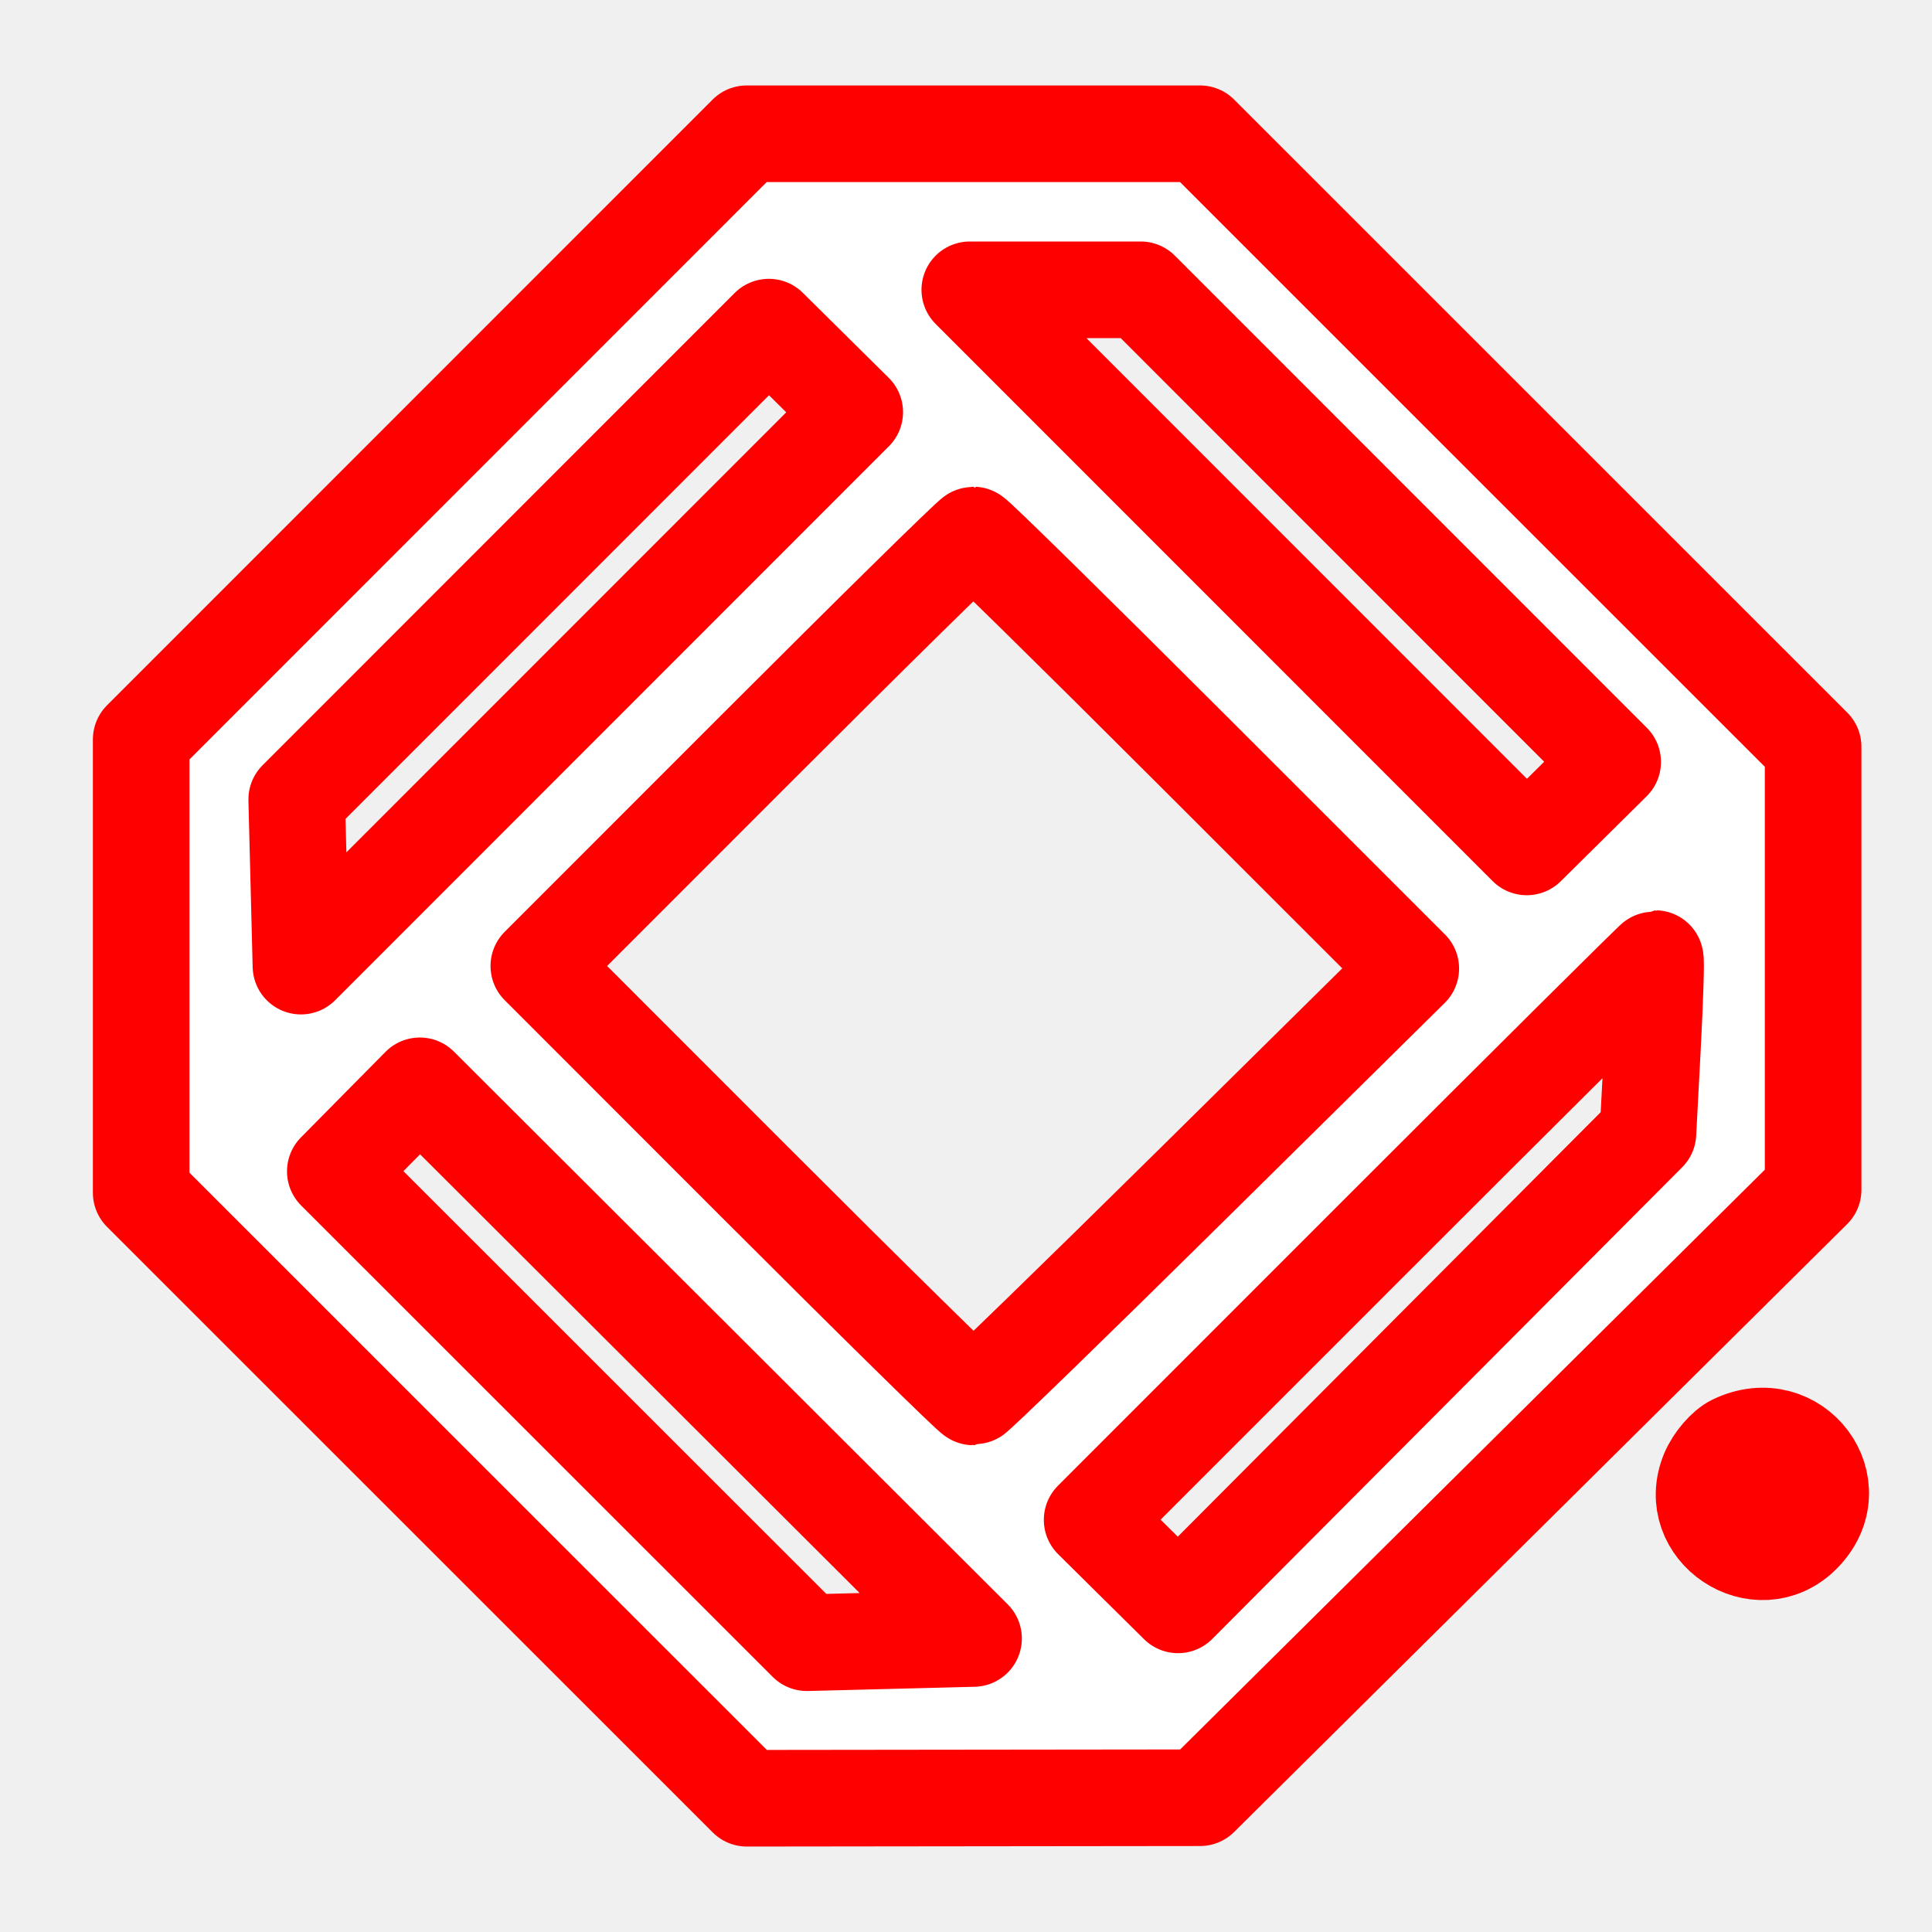
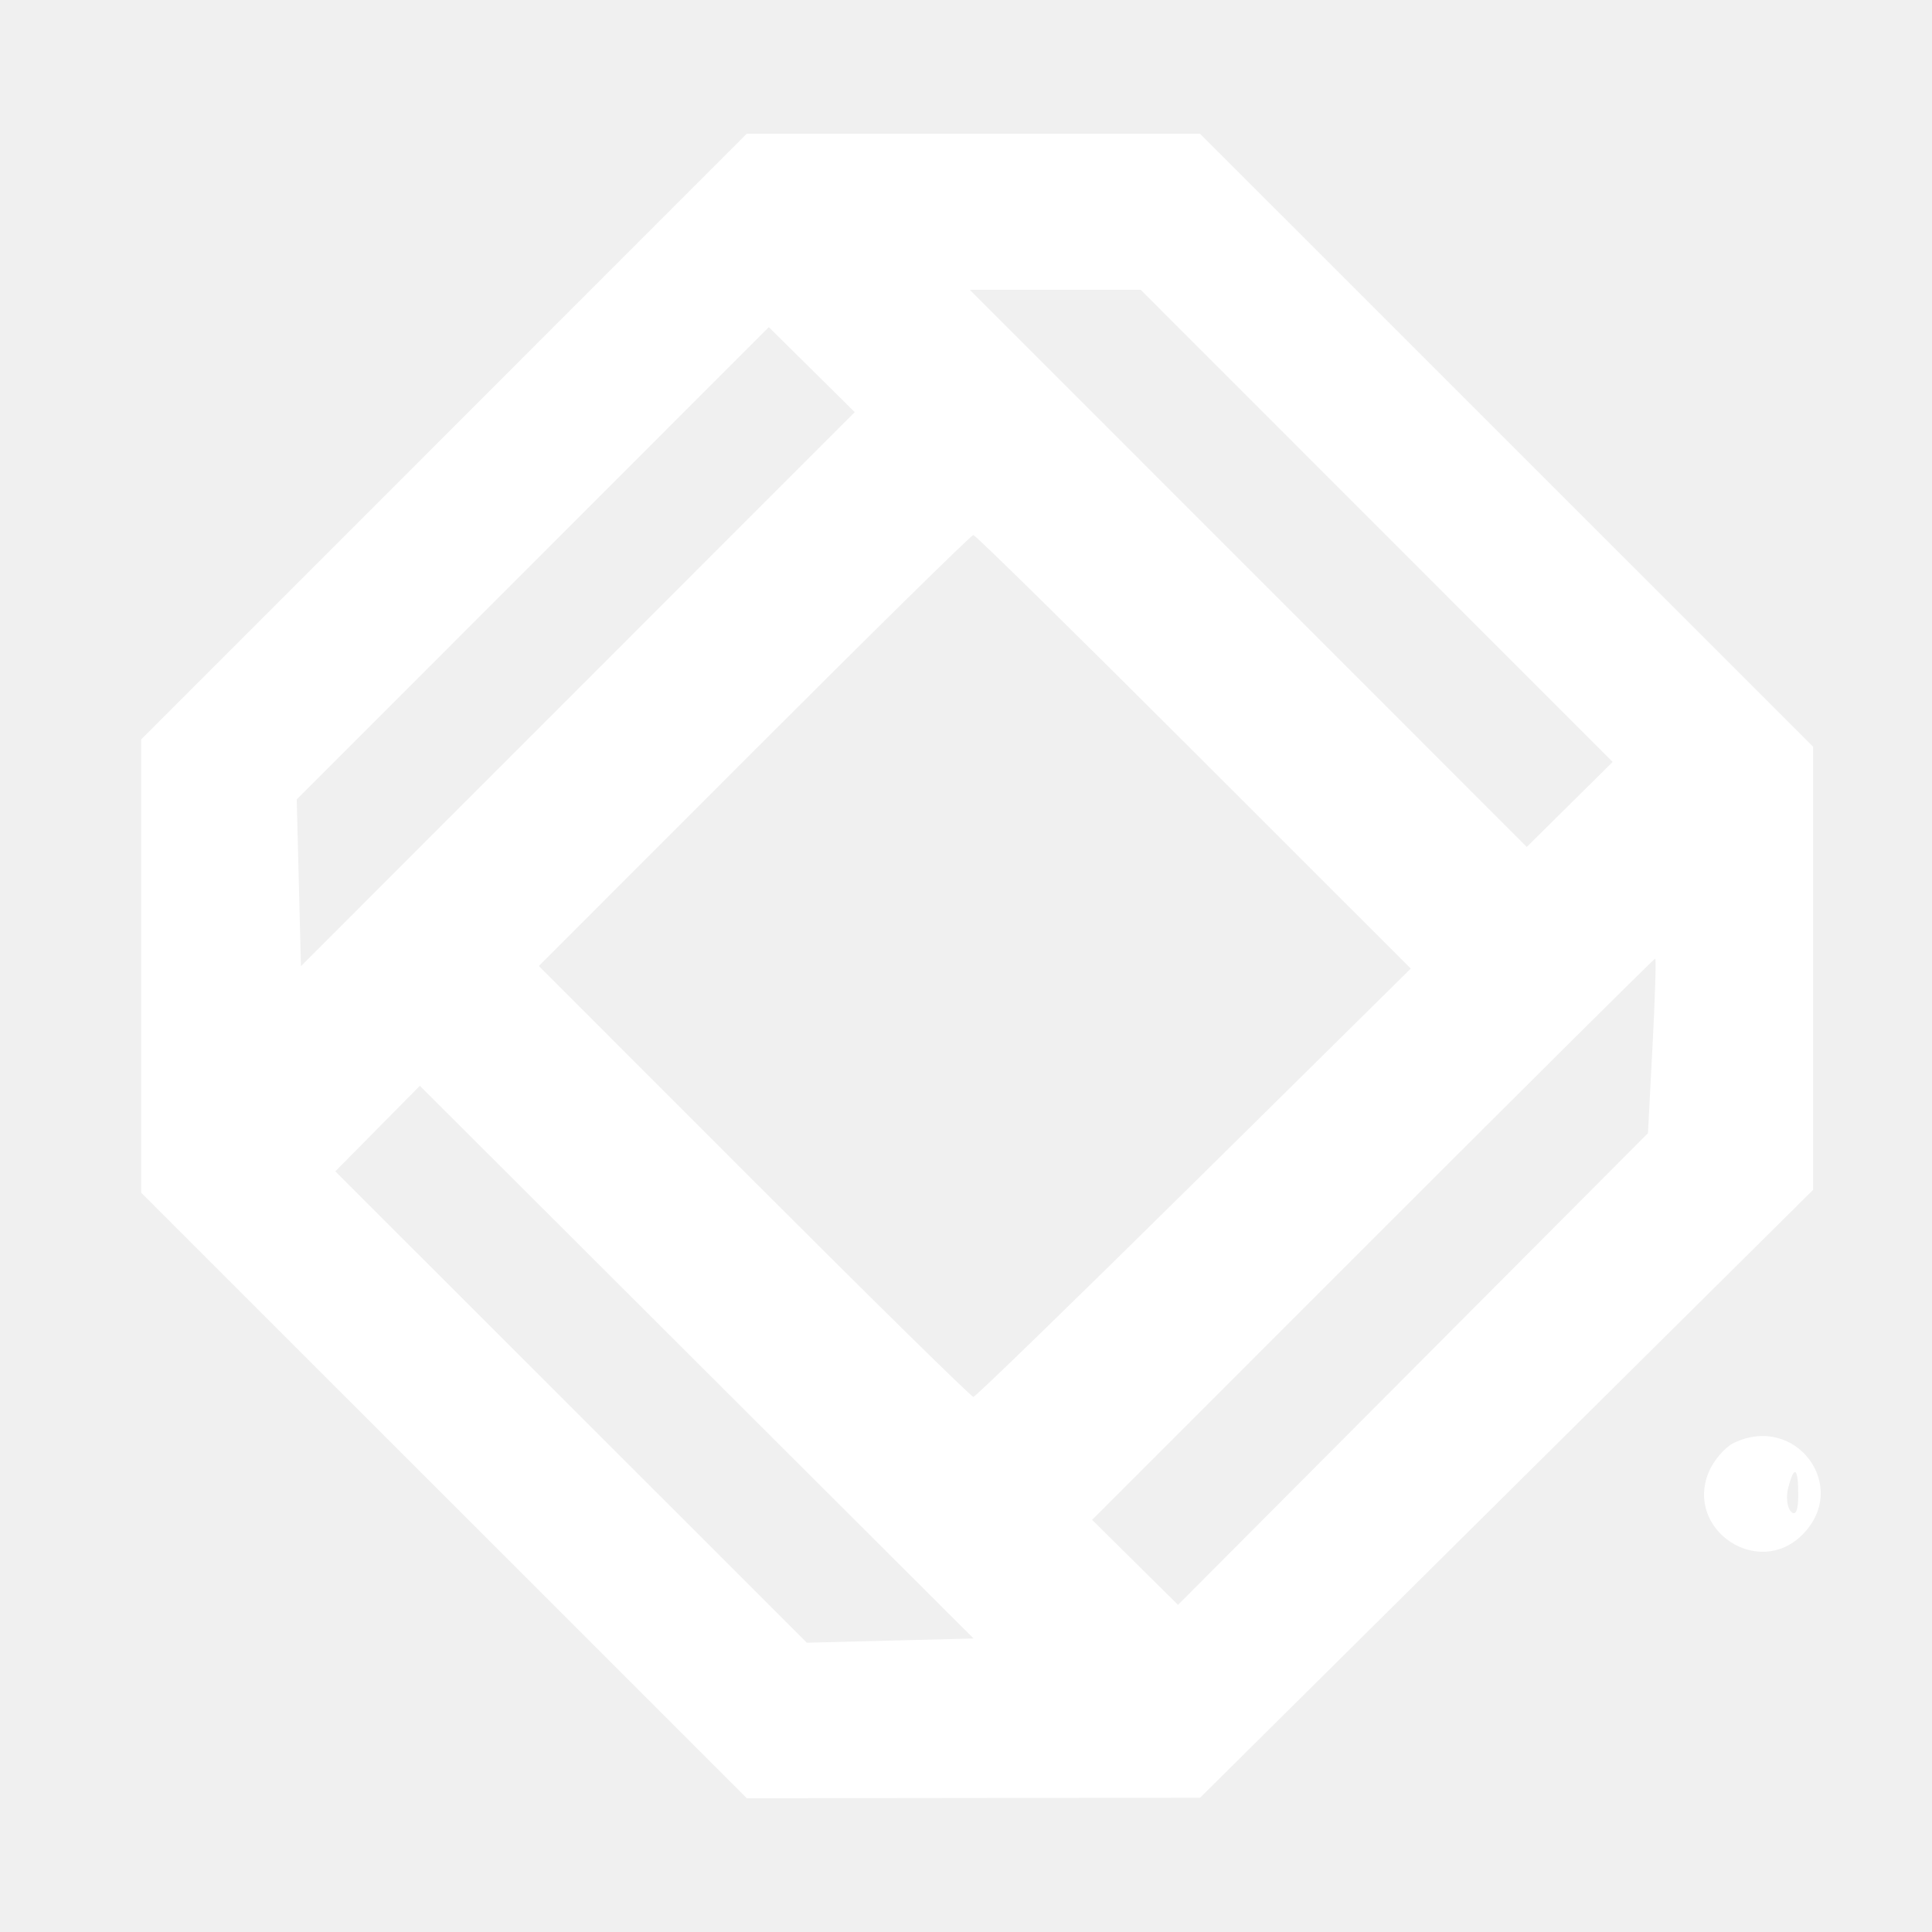
<svg xmlns="http://www.w3.org/2000/svg" id="svg" width="400" height="400" viewBox="0 0 400 400" version="1.1">
  <g id="svgg">
-     <path id="path0" d="M91.916 90.392 L 29.231 153.091 29.231 200.014 L 29.231 246.937 91.930 309.622 L 154.629 372.308 201.545 372.254 L 248.462 372.201 311.923 309.272 L 375.385 246.342 375.385 200.472 L 375.385 154.601 311.916 91.147 L 248.448 27.692 201.525 27.692 L 154.601 27.692 91.916 90.392 M285.029 108.875 L 333.886 157.750 324.994 166.549 L 316.102 175.348 258.443 117.674 L 200.785 60.000 218.478 60.000 L 236.172 60.000 285.029 108.875 M119.636 142.677 L 62.308 200.026 61.870 182.767 L 61.432 165.509 110.304 116.618 L 159.177 67.728 168.071 76.528 L 176.964 85.329 119.636 142.677 M247.188 155.650 L 292.088 200.531 247.198 244.868 C 222.508 269.253,201.957 289.211,201.529 289.218 C 201.100 289.225,180.681 269.154,156.154 244.615 L 111.558 200.000 156.154 155.385 C 180.681 130.846,201.096 110.769,201.519 110.769 C 201.942 110.769,222.493 130.966,247.188 155.650 M342.141 216.538 L 341.191 234.615 292.545 283.444 L 243.900 332.272 235.006 323.472 L 226.113 314.671 284.203 256.566 C 316.152 224.609,342.472 198.462,342.691 198.462 C 342.911 198.462,342.663 206.596,342.141 216.538 M184.306 339.669 L 167.048 340.107 118.235 291.312 L 69.422 242.516 78.172 233.662 L 86.923 224.807 144.244 282.019 L 201.564 339.231 184.306 339.669 M358.956 298.752 C 357.112 299.643,354.778 302.366,353.769 304.802 C 348.829 316.727,364.021 326.888,373.147 317.762 C 383.138 307.771,371.778 292.553,358.956 298.752 M372.308 309.538 C 372.308 312.709,371.778 313.932,370.820 312.973 C 370.001 312.155,369.736 309.940,370.230 308.050 C 371.497 303.205,372.308 303.785,372.308 309.538 " stroke="#ff0000" stroke-width="20" stroke-linejoin="round" stroke-linecap="round" vector-effect="non-scaling-stroke" fill="#ffffff" fill-opacity="1" fill-rule="evenodd" />
+     <path id="path0" d="M91.916 90.392 L 29.231 153.091 29.231 200.014 L 29.231 246.937 91.930 309.622 L 154.629 372.308 201.545 372.254 L 248.462 372.201 311.923 309.272 L 375.385 246.342 375.385 200.472 L 375.385 154.601 311.916 91.147 L 248.448 27.692 201.525 27.692 L 154.601 27.692 91.916 90.392 M285.029 108.875 L 333.886 157.750 324.994 166.549 L 316.102 175.348 258.443 117.674 L 200.785 60.000 218.478 60.000 L 236.172 60.000 285.029 108.875 M119.636 142.677 L 62.308 200.026 61.870 182.767 L 61.432 165.509 110.304 116.618 L 159.177 67.728 168.071 76.528 L 176.964 85.329 119.636 142.677 M247.188 155.650 L 292.088 200.531 247.198 244.868 C 222.508 269.253,201.957 289.211,201.529 289.218 C 201.100 289.225,180.681 269.154,156.154 244.615 L 111.558 200.000 156.154 155.385 C 180.681 130.846,201.096 110.769,201.519 110.769 C 201.942 110.769,222.493 130.966,247.188 155.650 M342.141 216.538 L 341.191 234.615 292.545 283.444 L 243.900 332.272 235.006 323.472 L 226.113 314.671 284.203 256.566 C 316.152 224.609,342.472 198.462,342.691 198.462 C 342.911 198.462,342.663 206.596,342.141 216.538 M184.306 339.669 L 167.048 340.107 118.235 291.312 L 69.422 242.516 78.172 233.662 L 86.923 224.807 144.244 282.019 L 201.564 339.231 184.306 339.669 M358.956 298.752 C 357.112 299.643,354.778 302.366,353.769 304.802 C 348.829 316.727,364.021 326.888,373.147 317.762 C 383.138 307.771,371.778 292.553,358.956 298.752 M372.308 309.538 C 372.308 312.709,371.778 313.932,370.820 312.973 C 370.001 312.155,369.736 309.940,370.230 308.050 C 371.497 303.205,372.308 303.785,372.308 309.538 " stroke="none" fill="#ffffff" fill-rule="evenodd" />
  </g>
</svg>
